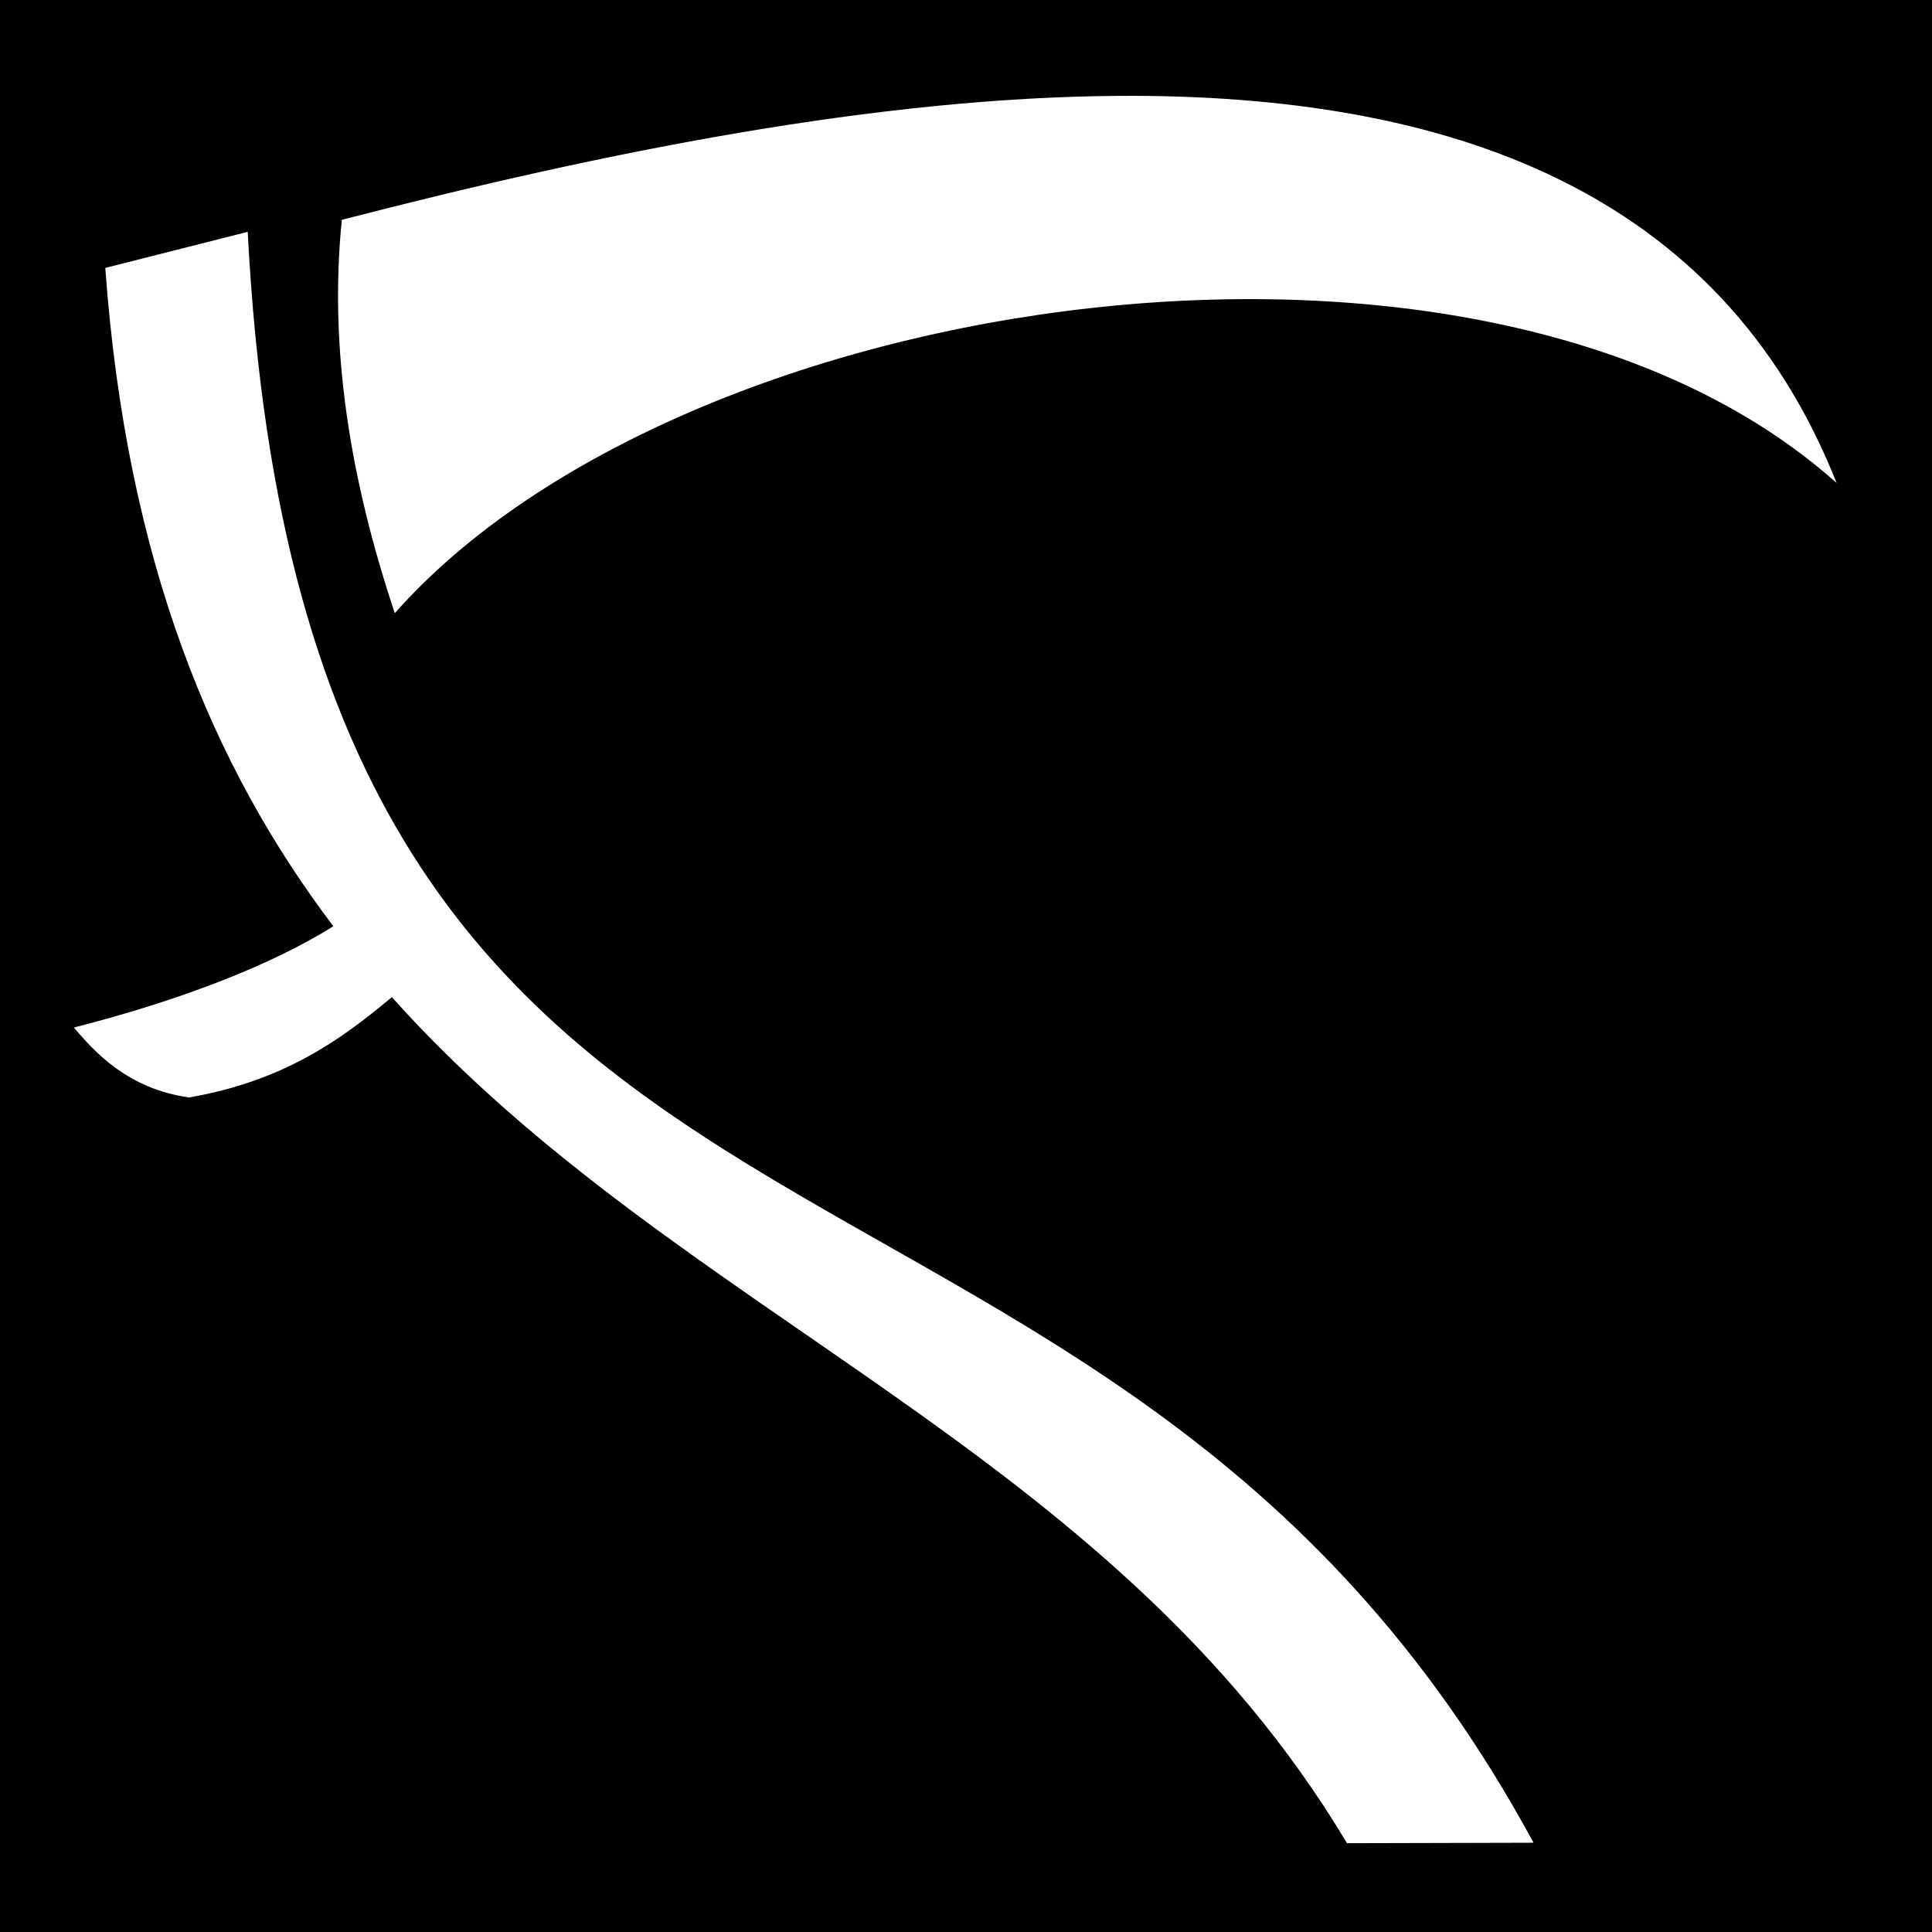
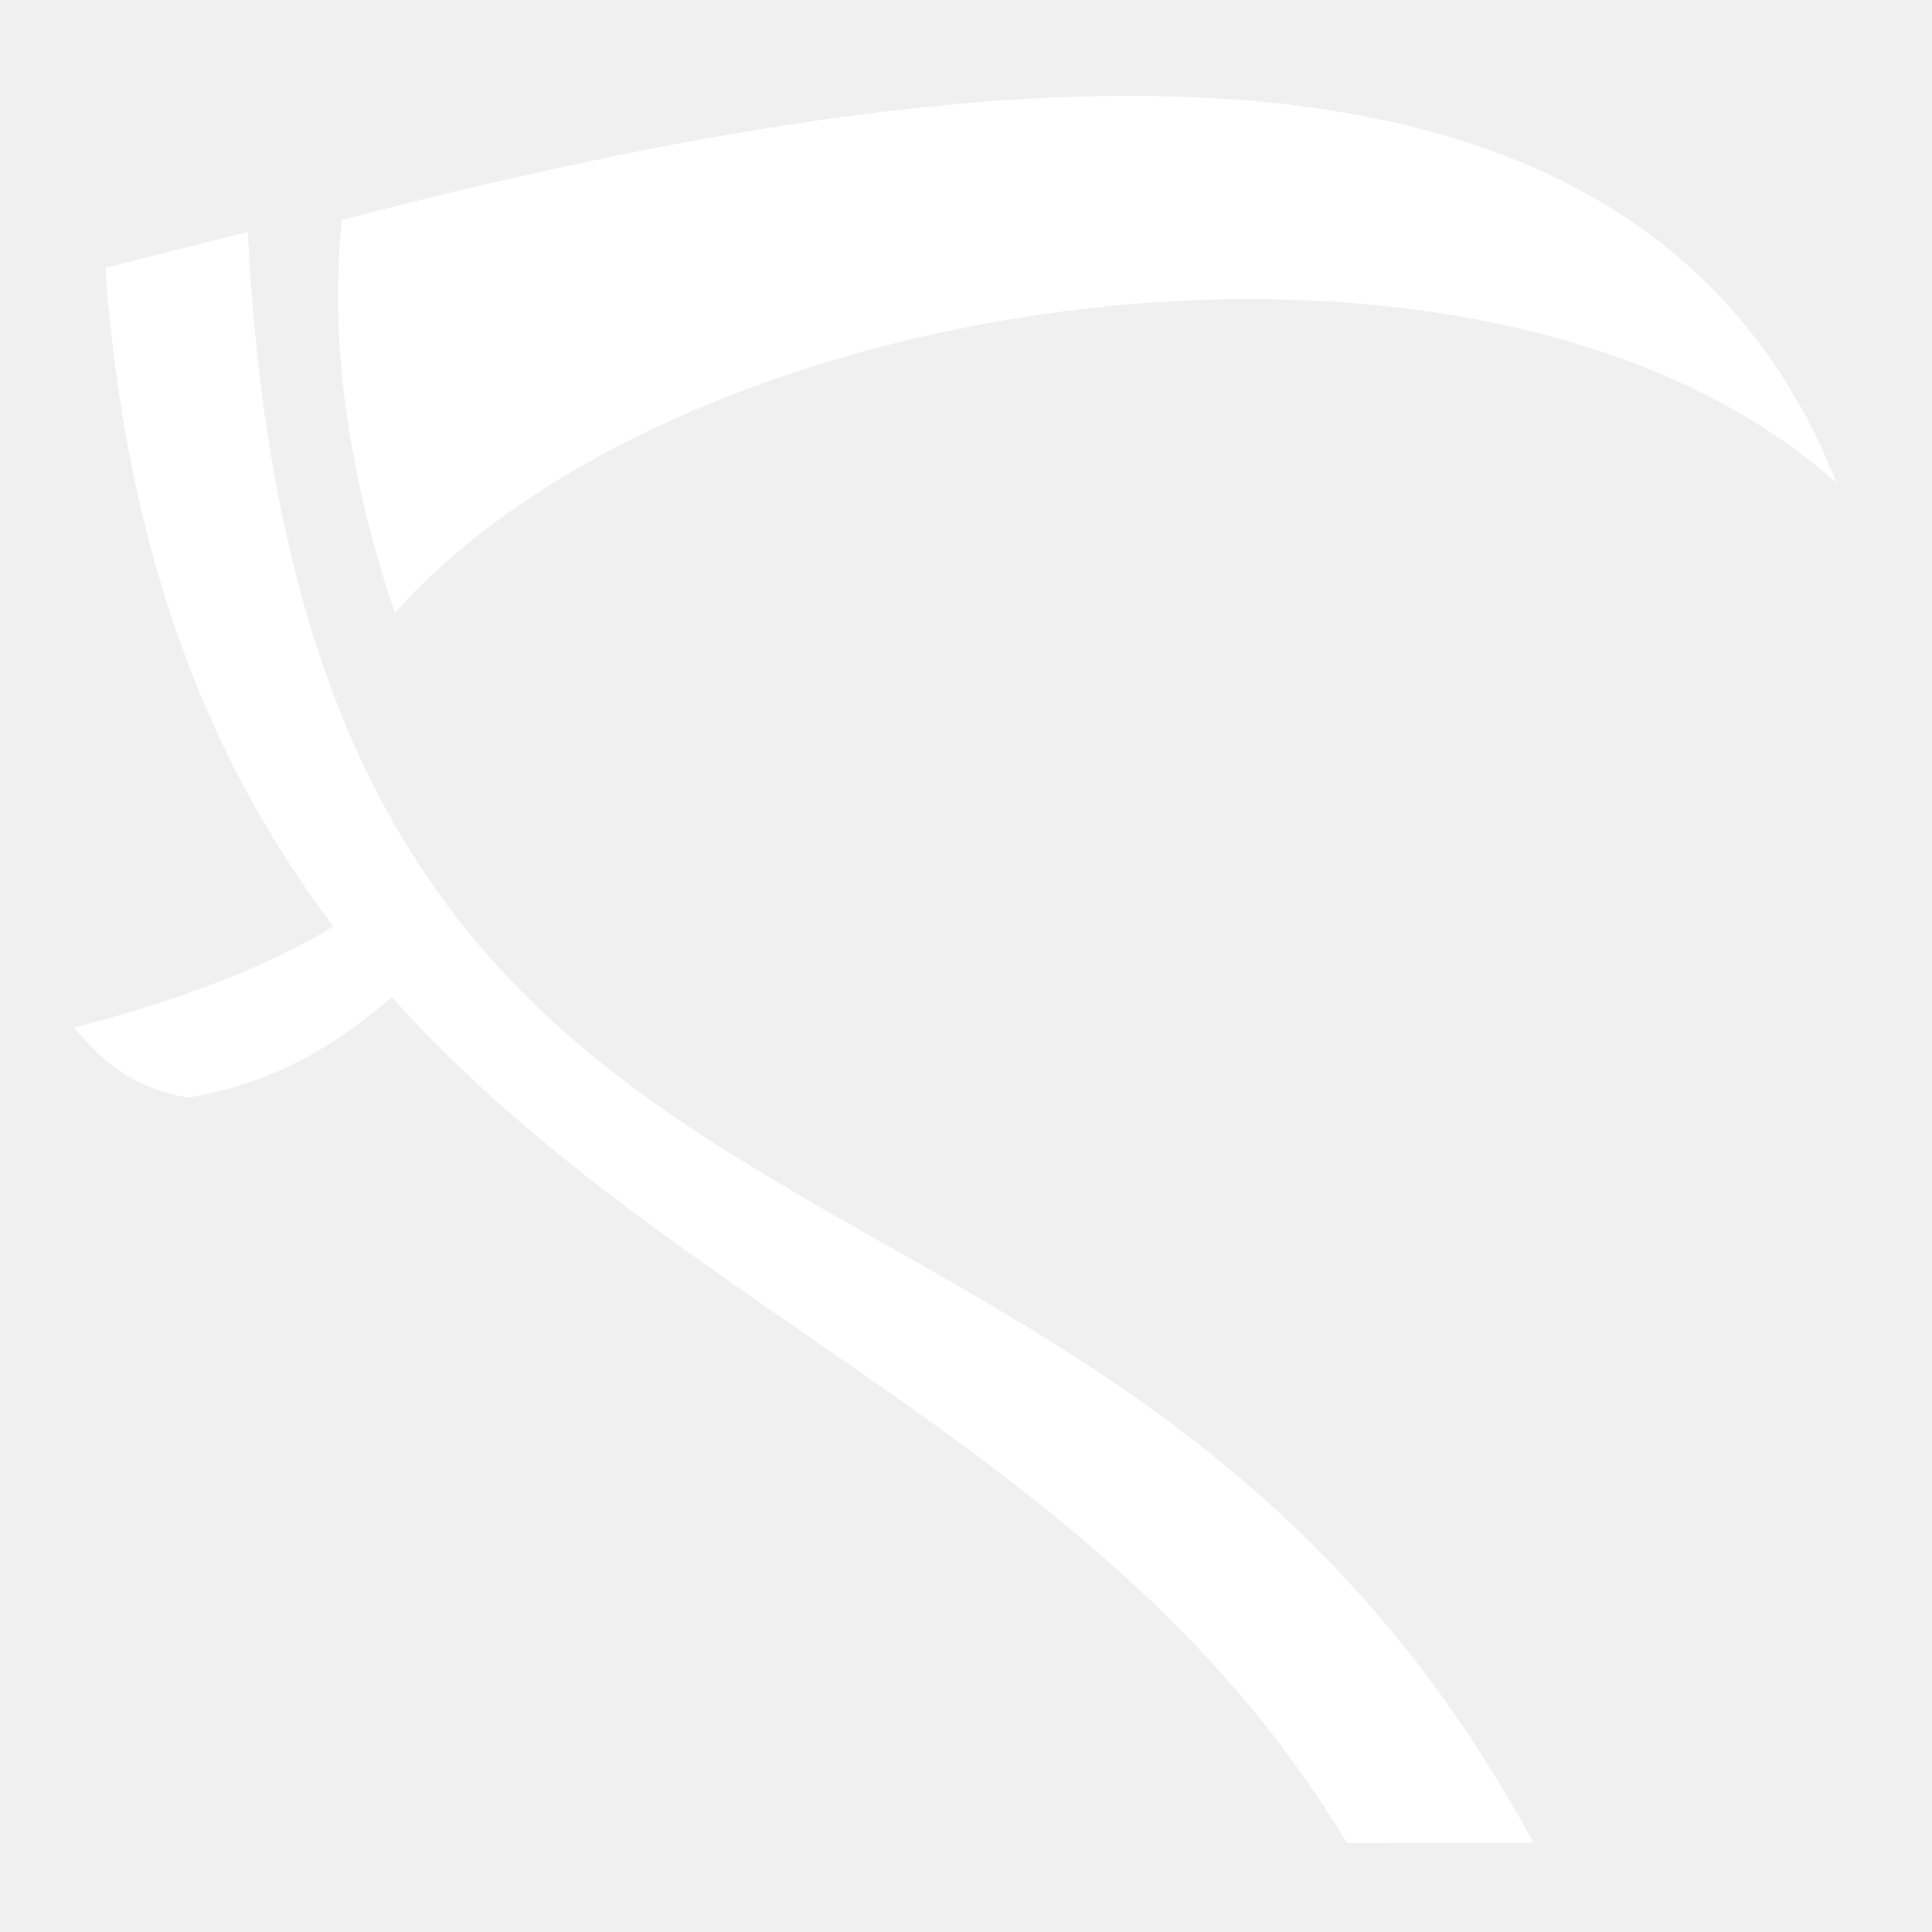
- <svg xmlns="http://www.w3.org/2000/svg" viewBox="0 0 512 512" style="height: 512px; width: 512px;">
-   <path d="M0 0h512v512H0z" fill="#000" fill-opacity="1" />
+ <svg xmlns="http://www.w3.org/2000/svg" viewBox="0 0 512 512" style="height: 128px; width: 128px;">
  <g class="" style="" transform="translate(0,0)">
    <path d="M296.625 25.406c-63.794.388-135.81 14.683-206.03 32.844-3.472 34.08 2.226 68.906 14.03 104.25C181.175 75.936 393.65 44.825 486.72 128 456.02 50.466 384.046 24.874 296.624 25.406zM65.655 61.438 27.906 71c5.643 78.022 28.546 132.393 60.44 174.47-16.54 10.348-40.693 19.673-68.782 26.843 5.664 6.597 14.25 16.18 30.53 18.53 24.846-4.33 39.912-14.982 53.75-26.593 76.24 85.145 190.22 118.955 253.126 224.22l49.436-.126C290.996 275.316 81.01 364.804 65.656 61.438z" fill="#fff" fill-opacity="1" />
  </g>
</svg>
